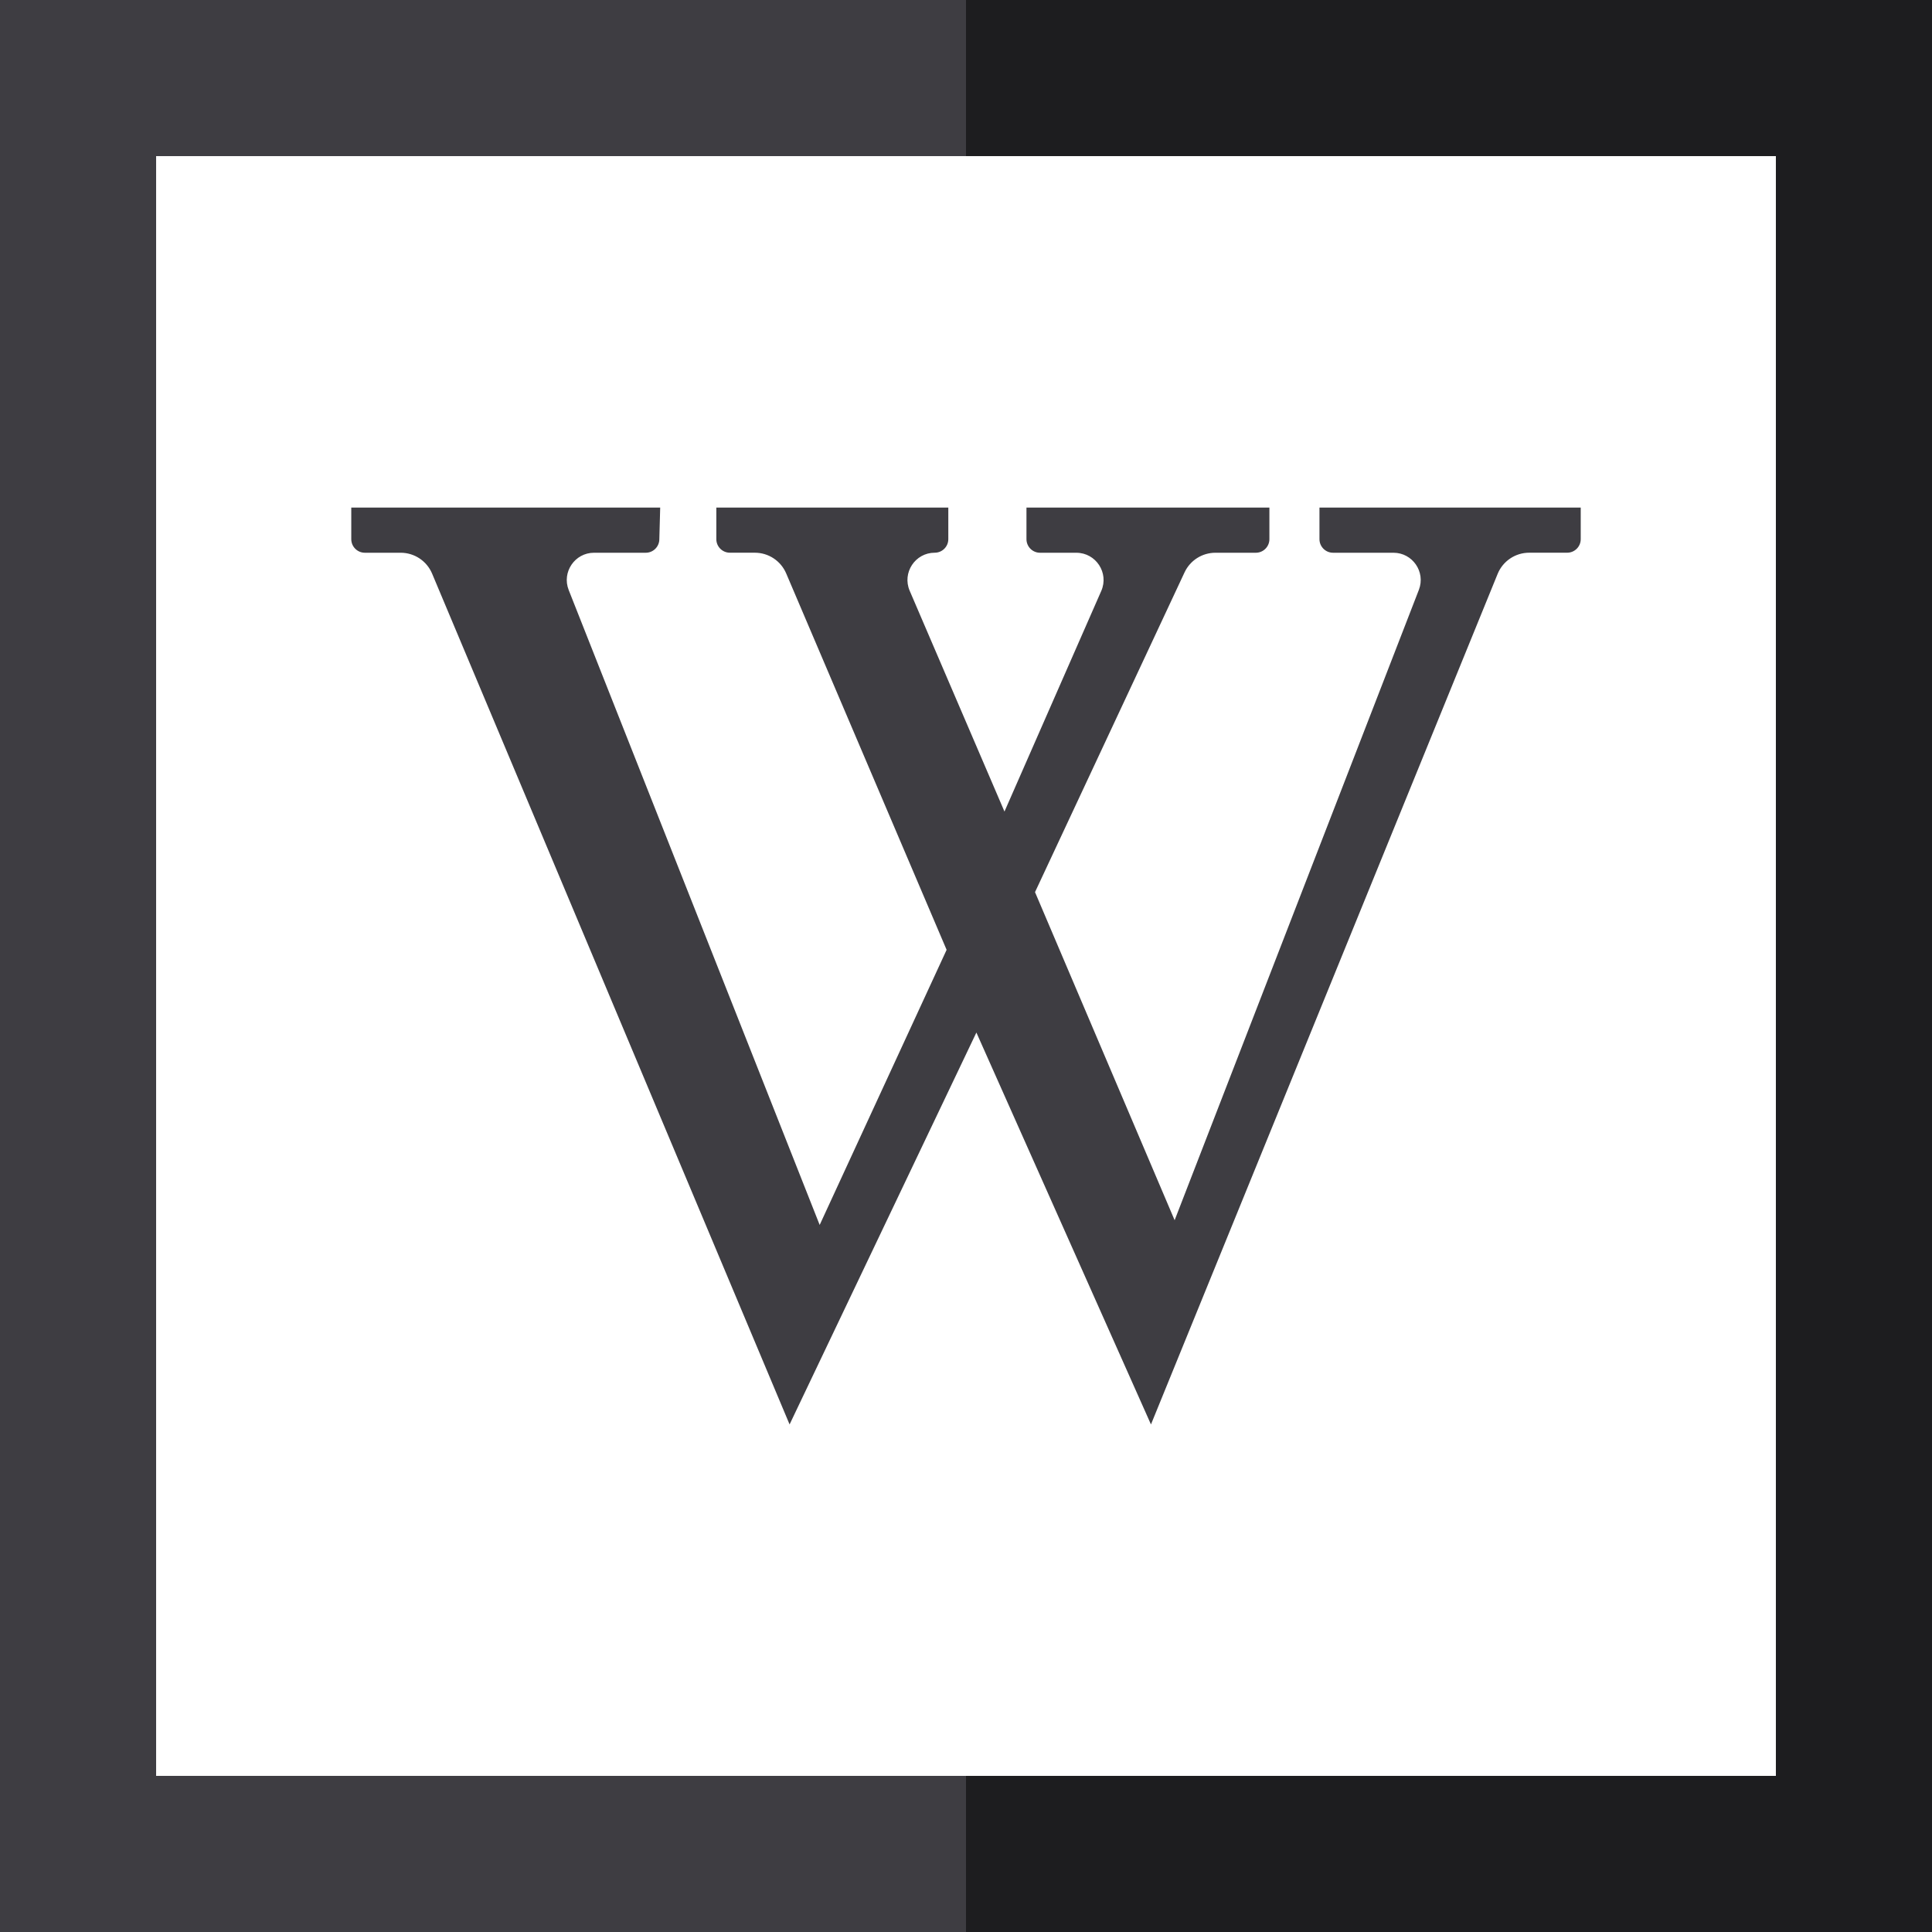
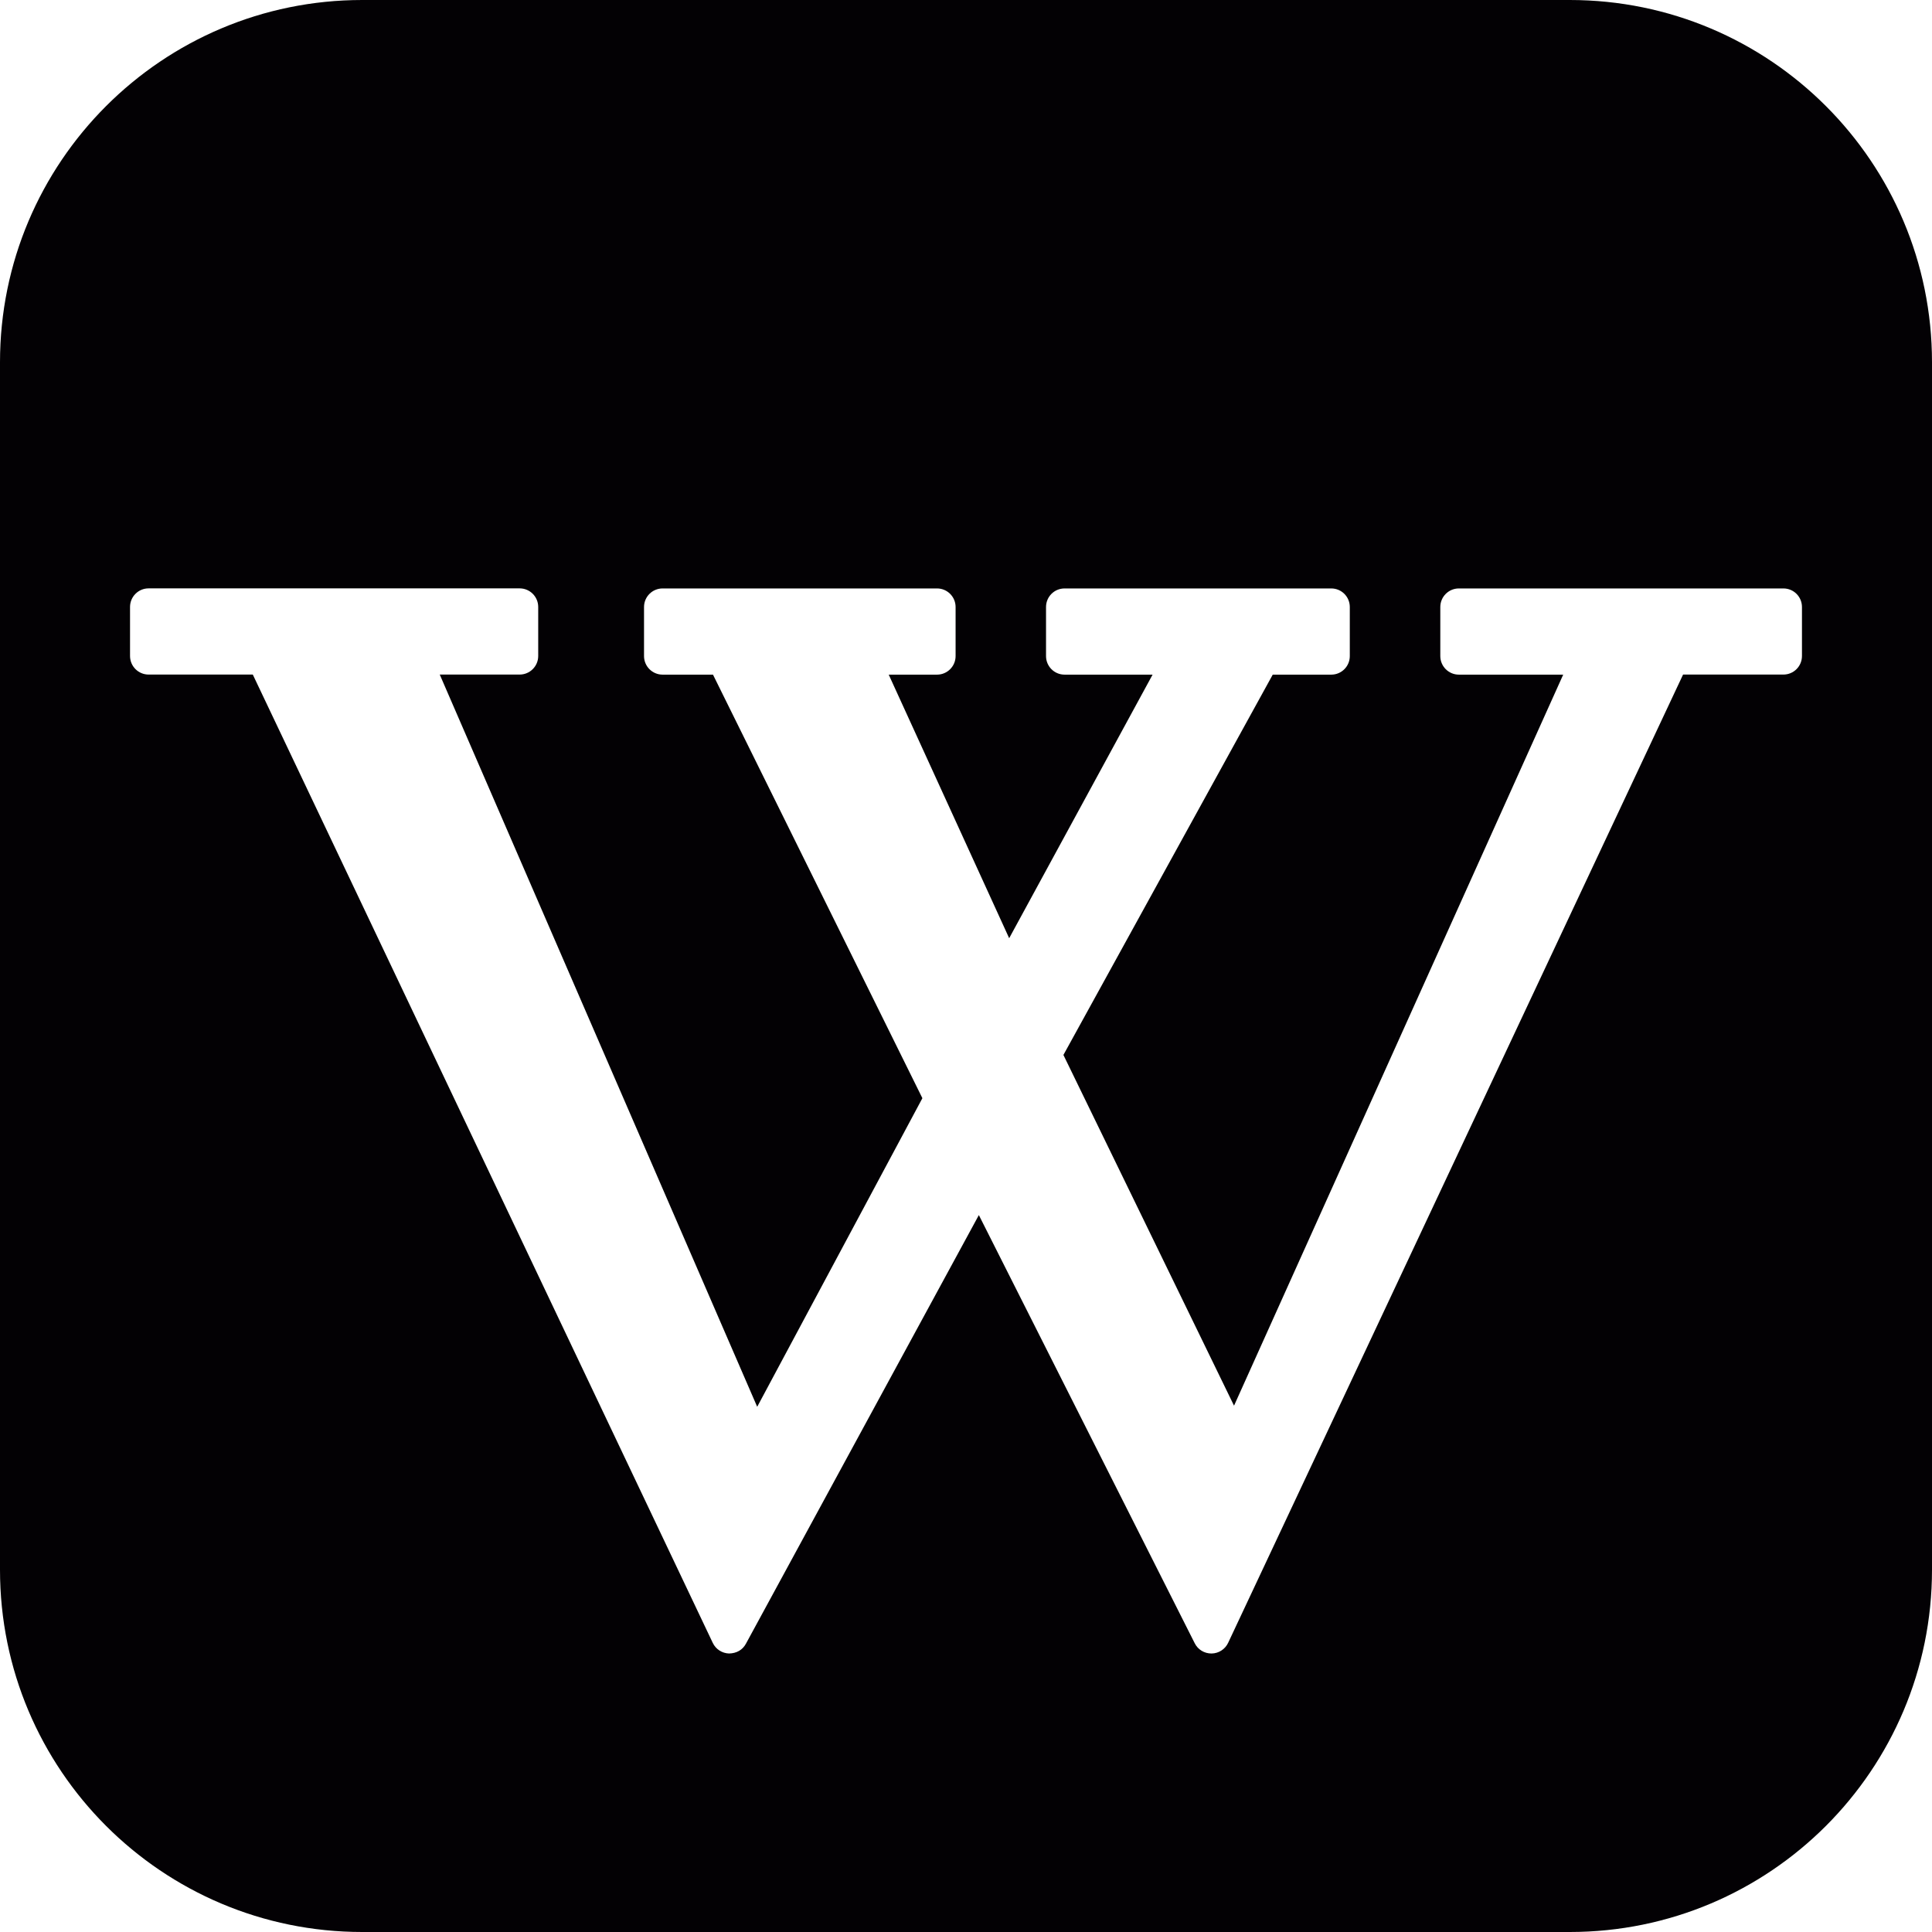
- <svg xmlns="http://www.w3.org/2000/svg" version="1.1" id="Layer_1" x="0px" y="0px" viewBox="0 0 495 495" style="enable-background:new 0 0 495 495;" xml:space="preserve">
+ <svg xmlns="http://www.w3.org/2000/svg" version="1.1" id="Capa_1" x="0px" y="0px" viewBox="0 0 26 26" style="enable-background:new 0 0 26 26;" xml:space="preserve">
  <g>
-     <polygon style="fill:#1D1D1F;" points="247.5,0 247.5,40 455,40 455,455 247.5,455 247.5,495 495,495 495,0  " />
-     <polygon style="fill:#3E3D42;" points="40,455 40,40 247.5,40 247.5,0 0,0 0,495 247.5,495 247.5,455  " />
-     <path style="fill:#3E3D42;" d="M93.479,141.619h9.181c3.514,0,6.685,2.106,8.049,5.345L202.3,364.958l47.86-100.408l44.731,100.408   l88.815-217.909c1.338-3.289,4.535-5.439,8.081-5.439h9.736c1.918,0,3.477-1.552,3.477-3.47v-8.099h-66.939v8.099   c0,1.918,1.56,3.479,3.479,3.479h15.473c4.893,0,8.269,4.902,6.53,9.472l-62.589,161.542l-35.772-84.058l38.312-81.925   c1.432-3.068,4.518-5.03,7.903-5.03h10.358c1.927,0,3.479-1.56,3.479-3.479v-8.099h-62.242v8.099c0,1.918,1.552,3.479,3.479,3.479   h9.284c5.046,0,8.422,5.174,6.401,9.788l-24.799,56.52l-24.288-56.572c-1.977-4.611,1.408-9.745,6.421-9.745   c1.916,0,3.477-1.552,3.477-3.47v-8.099h-59.436v8.099c0,1.918,1.56,3.47,3.479,3.47h6.392c3.505,0,6.659,2.097,8.031,5.312   l41.099,96.434l-32.522,70.485l-64.305-162.675c-1.807-4.577,1.569-9.548,6.495-9.548h13.249c1.883,0,3.426-1.499,3.477-3.385   l0.223-8.193H90v8.099C90,140.059,91.56,141.619,93.479,141.619z" />
+     <path style="fill:#030104;" d="M21.125,0H4.875C2.182,0,0,2.182,0,4.875v16.25C0,23.818,2.182,26,4.875,26h16.25   C23.818,26,26,23.818,26,21.125V4.875C26,2.182,23.818,0,21.125,0z M24.25,8.828c0,0.138-0.111,0.25-0.25,0.25h-1.35l-6.122,13.03   c-0.04,0.086-0.127,0.143-0.223,0.144c-0.001,0-0.003,0-0.003,0c-0.095,0-0.182-0.053-0.224-0.138l-2.905-5.762l-3.135,5.769   c-0.045,0.083-0.125,0.129-0.227,0.131c-0.094-0.003-0.179-0.058-0.219-0.143L3.402,9.078H2c-0.138,0-0.25-0.112-0.25-0.25v-0.66   c0-0.138,0.112-0.25,0.25-0.25h4.993c0.138,0,0.25,0.112,0.25,0.25v0.66c0,0.138-0.112,0.25-0.25,0.25H5.918l4.272,9.854   l2.223-4.153l-2.818-5.7H8.917c-0.138,0-0.25-0.112-0.25-0.25v-0.66c0-0.138,0.112-0.25,0.25-0.25h3.693   c0.138,0,0.25,0.112,0.25,0.25v0.66c0,0.138-0.112,0.25-0.25,0.25h-0.65l1.621,3.547l1.93-3.547h-1.184   c-0.139,0-0.25-0.112-0.25-0.25v-0.66c0-0.138,0.111-0.25,0.25-0.25h3.588c0.139,0,0.25,0.112,0.25,0.25v0.66   c0,0.138-0.111,0.25-0.25,0.25h-0.787l-2.817,5.118l2.296,4.72l4.43-9.838h-1.404c-0.138,0-0.25-0.112-0.25-0.25v-0.66   c0-0.138,0.112-0.25,0.25-0.25H24c0.139,0,0.25,0.112,0.25,0.25V8.828z" />
  </g>
  <g>
</g>
  <g>
</g>
  <g>
</g>
  <g>
</g>
  <g>
</g>
  <g>
</g>
  <g>
</g>
  <g>
</g>
  <g>
</g>
  <g>
</g>
  <g>
</g>
  <g>
</g>
  <g>
</g>
  <g>
</g>
  <g>
</g>
</svg>
